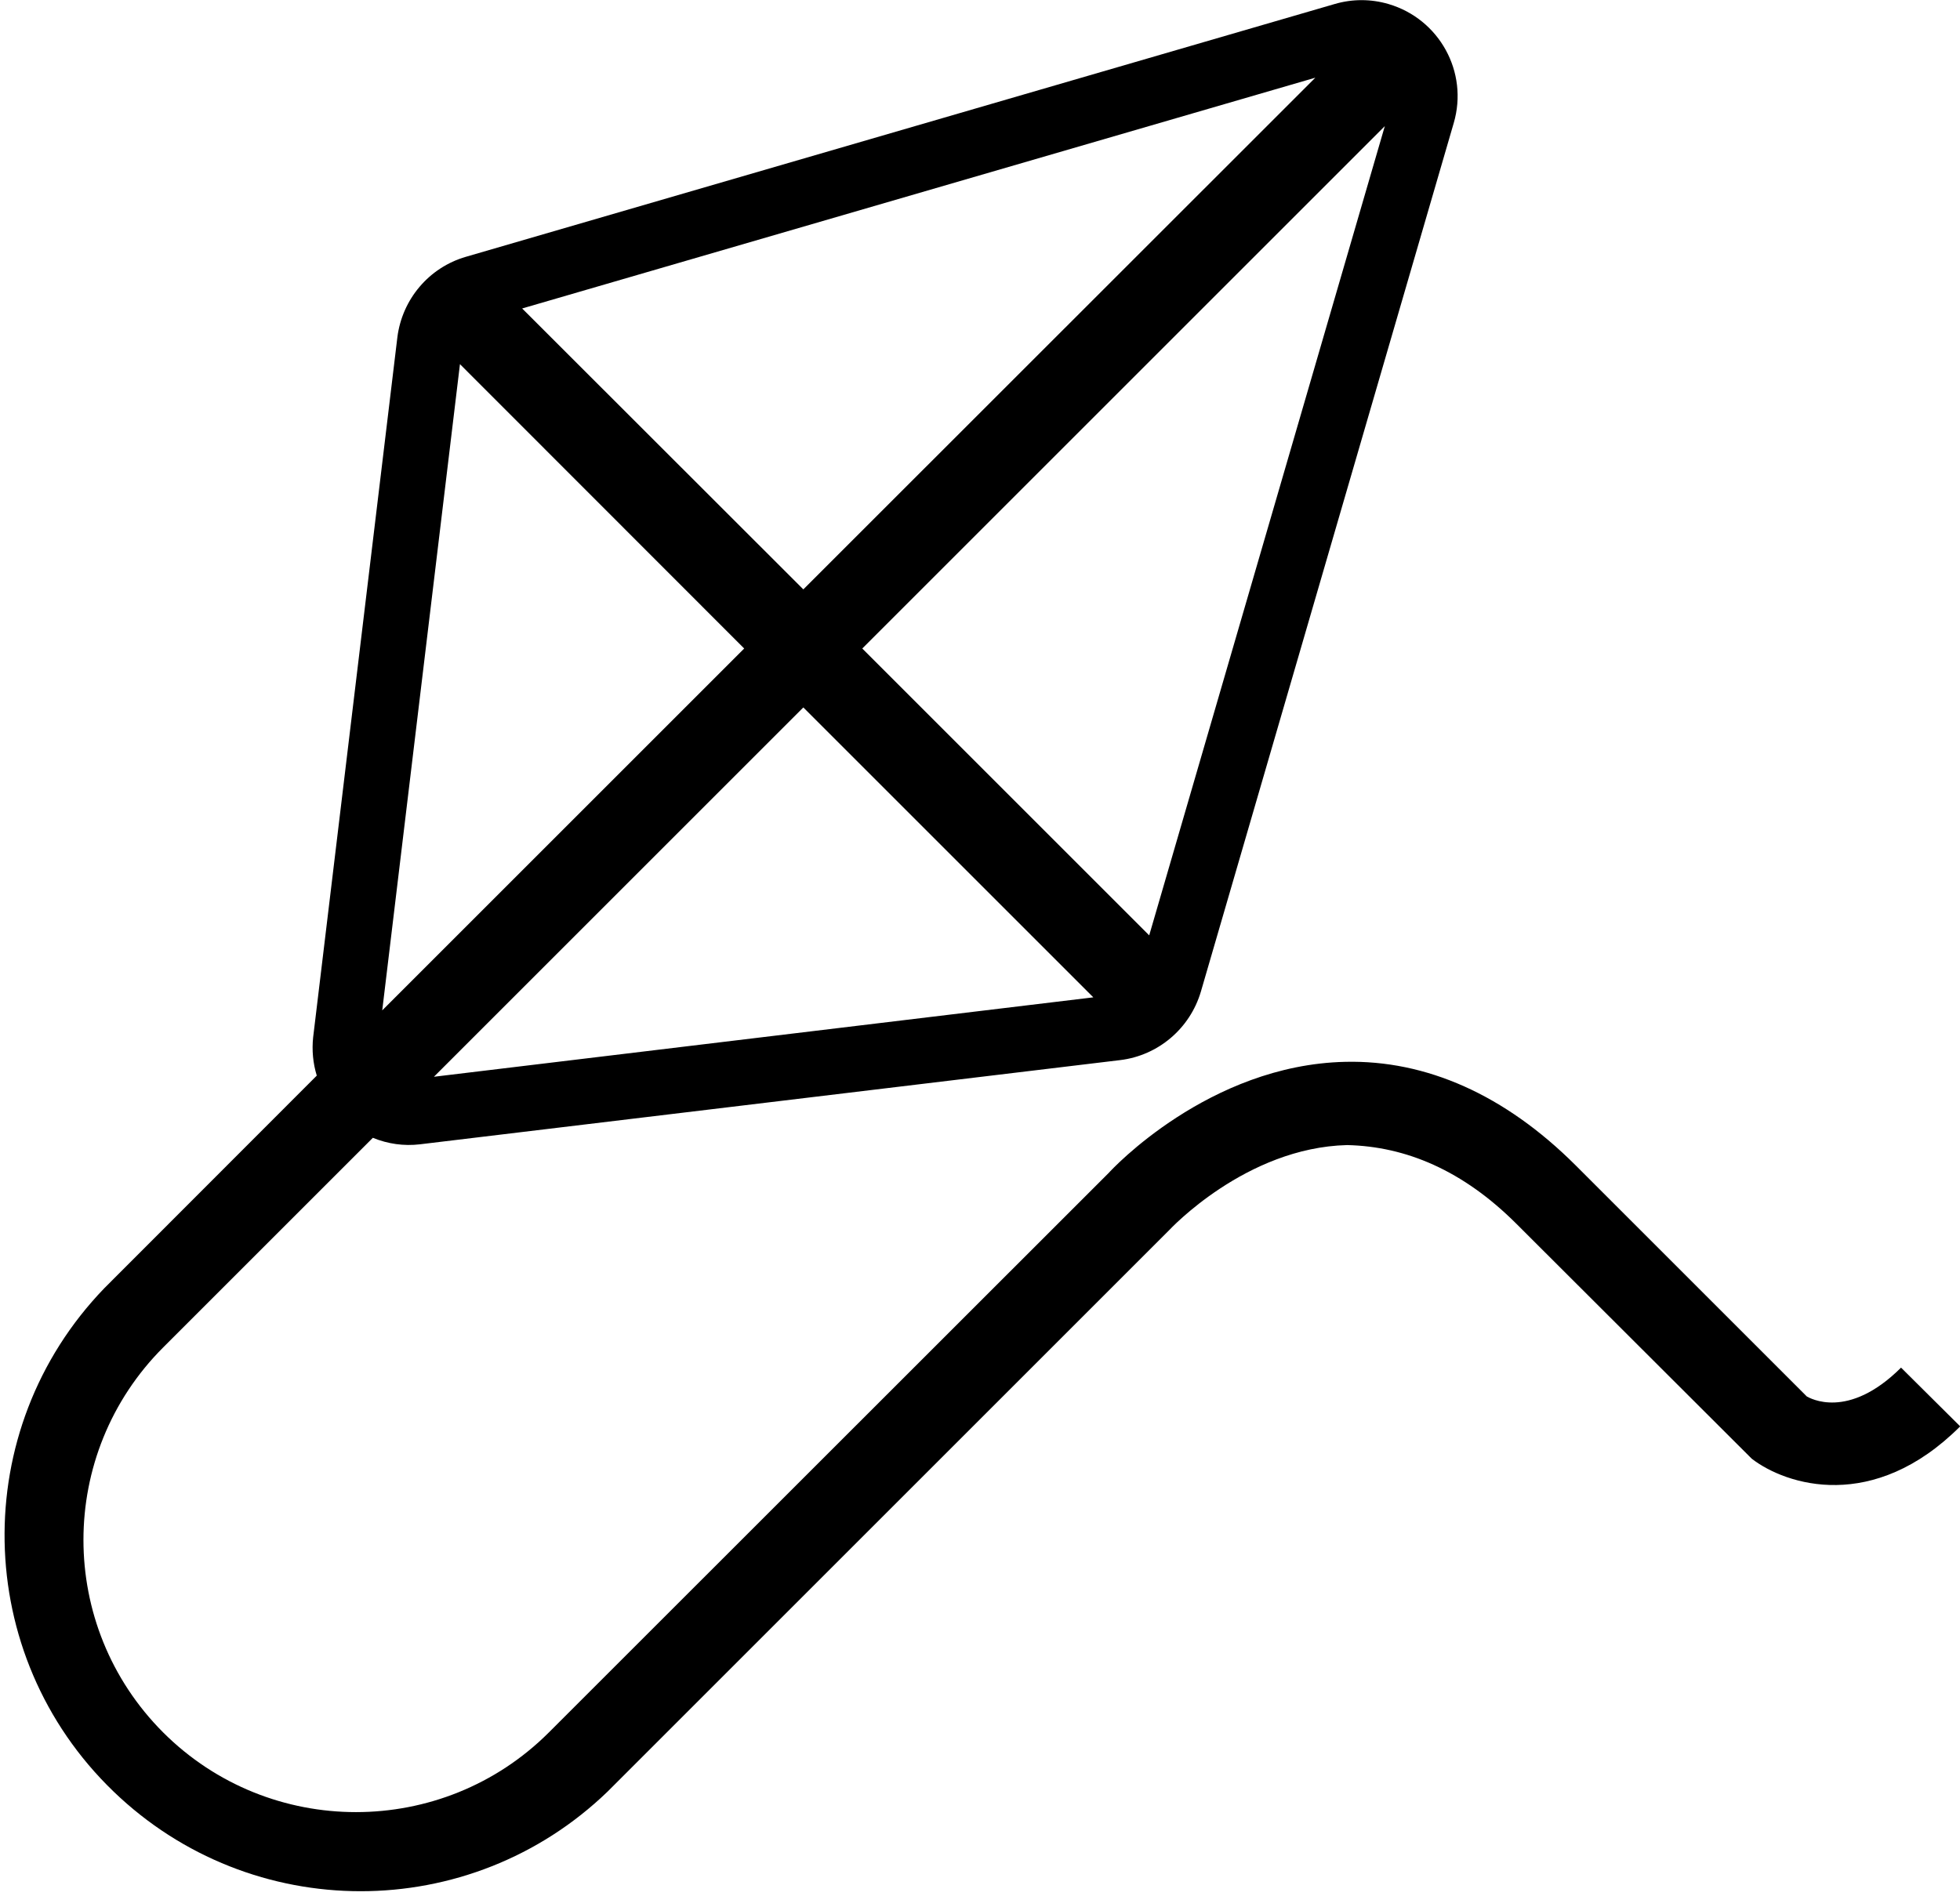
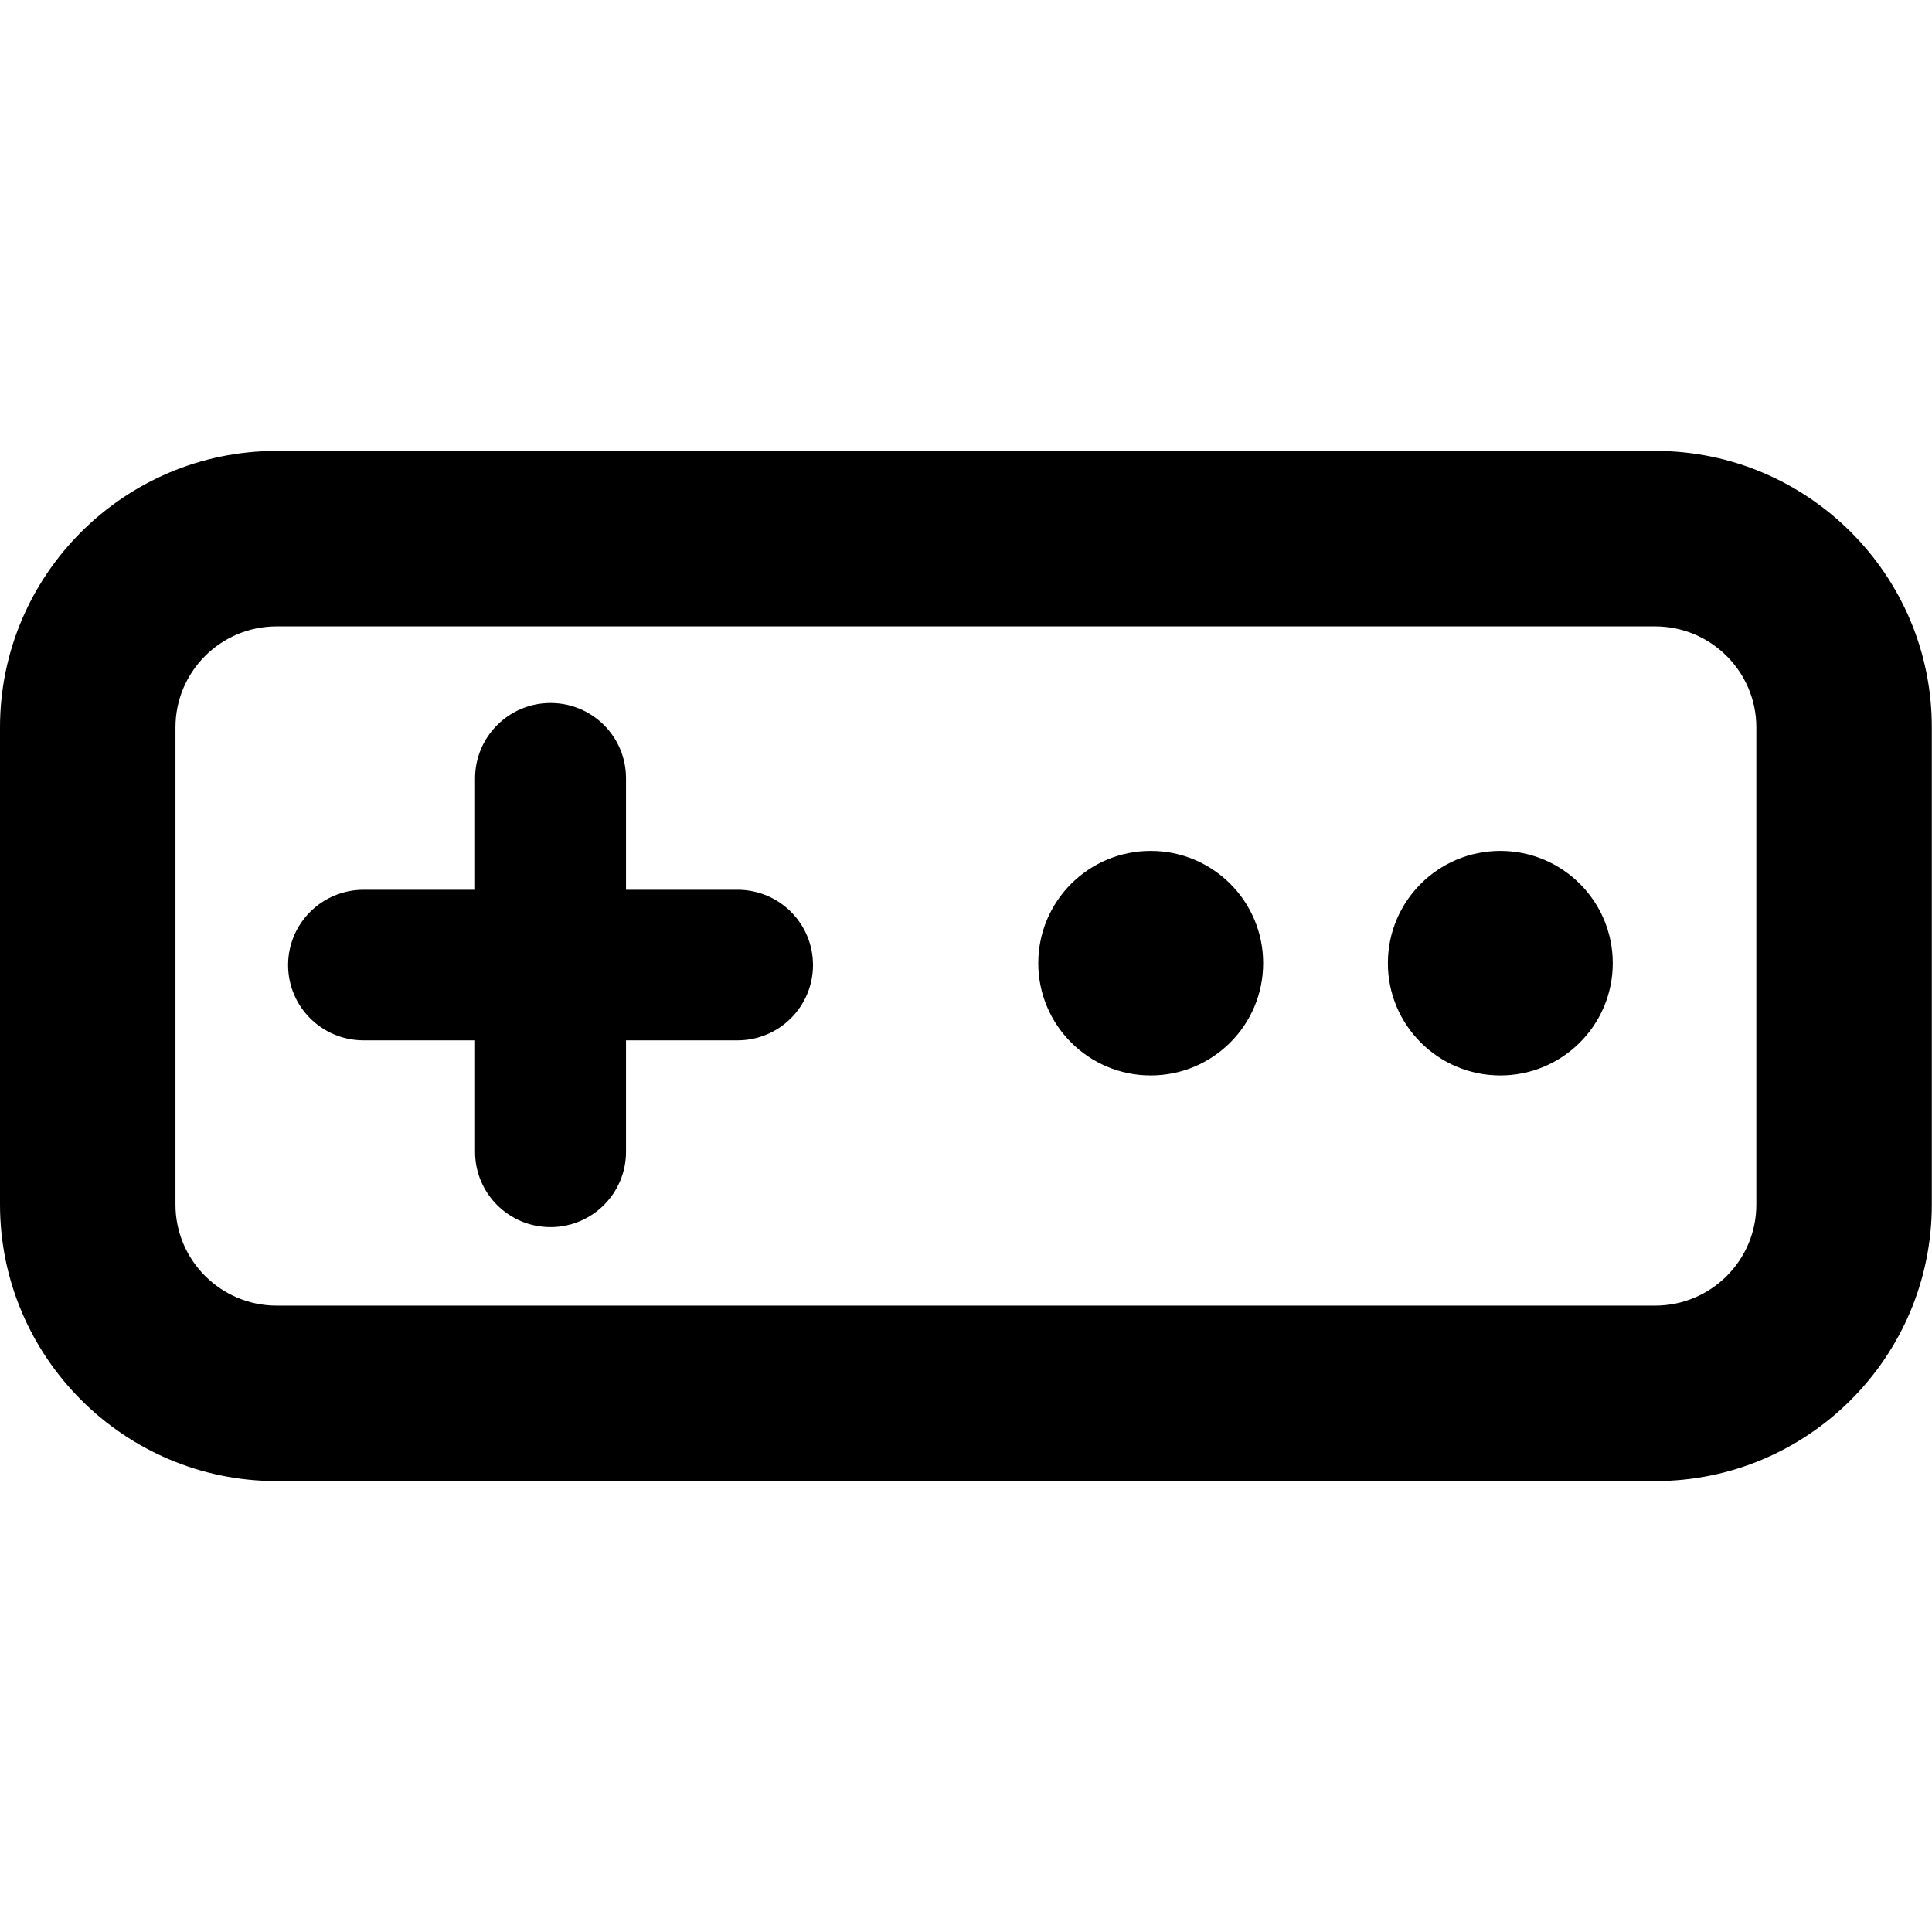
- <svg xmlns="http://www.w3.org/2000/svg" version="1.1" id="d4e56892-819f-4d47-9caa-73779e65ba53" x="0px" y="0px" viewBox="0 0 1024 990.6" style="enable-background:new 0 0 1024 990.6;" xml:space="preserve">
-   <path d="M993.2,714.7c-27.8,27.7-47.8,15.8-49.2,15.1L823.1,608.9c-36.9-36.8-78-55-120.3-54c-71.3,1.6-122.1,56.4-123.5,58  L286.7,905.4c-55.5,55.4-145.8,55.5-201.4,0c-55.6-55.6-55.6-145.7,0-201.3c0,0,0,0,0,0l109.5-109.5c7.8,3.2,16.2,4.4,24.6,3.4  l365.8-44c19.9-2.4,36.5-16.5,42.2-35.8L759.5,64.3c7.8-26.6-7.5-54.4-34.1-62.2c-9.2-2.7-18.9-2.7-28.1,0L243.4,134.2  c-19.3,5.6-33.3,22.2-35.8,42.1l-44,365.8c-0.7,6.7-0.1,13.5,1.9,20L54.5,673.2c-71.3,73.9-69.2,191.7,4.8,263  c72.1,69.5,186.2,69.5,258.2,0L610.7,643c0.4-0.4,40.1-43.3,93.1-44.6c30.7,0.7,60.5,13.2,88.5,41.2l122.9,122.7  c18,13.9,63.6,28.4,108.9-16.9L993.2,714.7z M226.7,562.7l193-193l151.5,151.5L226.7,562.7z M723.5,65.9L600.4,488.8L450.5,338.9  L723.5,65.9z M687.2,40.6L419.7,308L272.8,161.2L687.2,40.6z M240.3,190.3l148.5,148.6L199.7,528L240.3,190.3z" />
+ <svg xmlns="http://www.w3.org/2000/svg" version="1.1" id="Calque_1" x="0px" y="0px" viewBox="0 0 1024 1024" style="enable-background:new 0 0 1024 1024;" xml:space="preserve">
+   <g>
+     <path d="M877.4,239H146.6C65.8,239,0,304.8,0,385.5v252.9C0,719.2,65.8,785,146.6,785h730.7c80.9,0,146.6-65.7,146.6-146.5V385.5   C1024,304.8,958.2,239,877.4,239z M930.9,638.5c0,29.5-24,53.5-53.6,53.5H146.6c-29.5,0-53.6-24-53.6-53.5V385.5   c0-29.5,24-53.5,53.6-53.5h730.7c29.5,0,53.6,24,53.6,53.5V638.5z" />
+     <path d="M390.9,471.6h-59.1v-59.1c0-22.1-17.9-39.9-40-39.9c-22.1,0-40,17.9-40,39.9v59.1h-59.1c-22.1,0-40,17.9-40,39.9   c0,22.1,17.9,39.9,40,39.9h59.1v59.1c0,22.1,17.9,39.9,40,39.9c22.1,0,40-17.9,40-39.9v-59.1h59.1c22.1,0,40-17.9,40-39.9   C430.9,489.4,413,471.6,390.9,471.6z" />
+     <ellipse cx="795.2" cy="510.5" rx="59.6" ry="59.5" />
+     <ellipse cx="609.9" cy="510.5" rx="59.6" ry="59.5" />
+   </g>
</svg>
